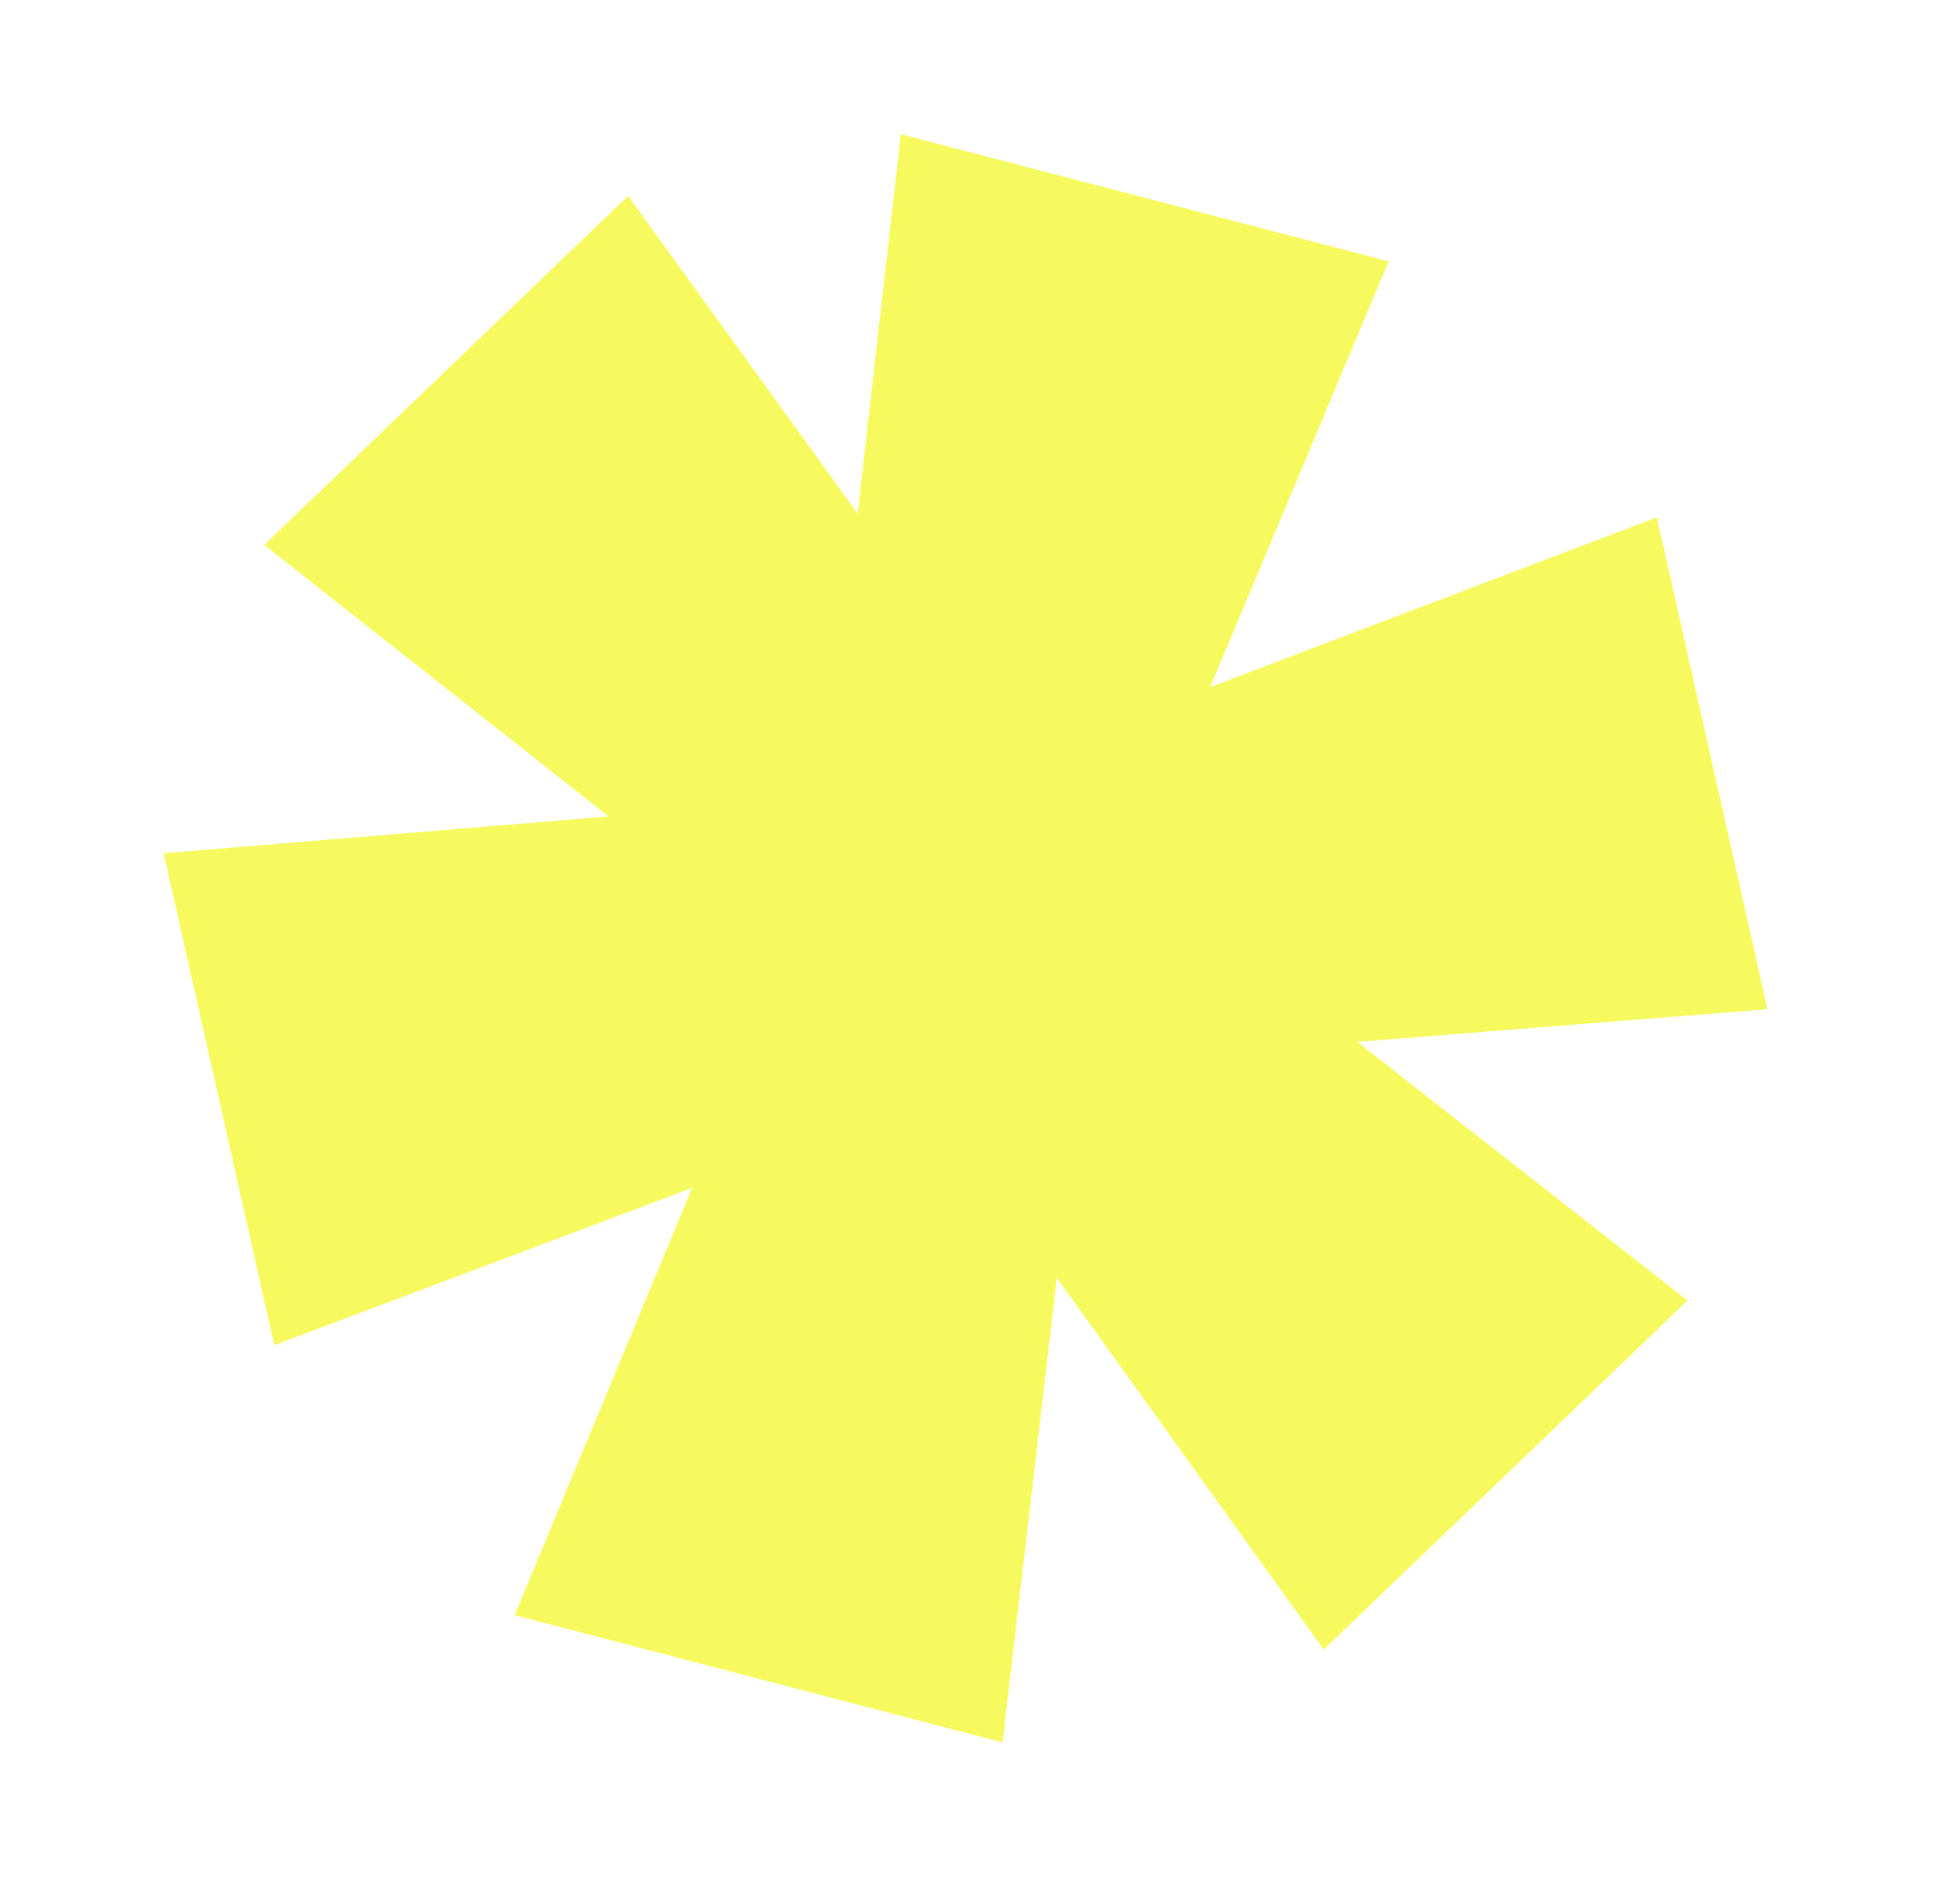
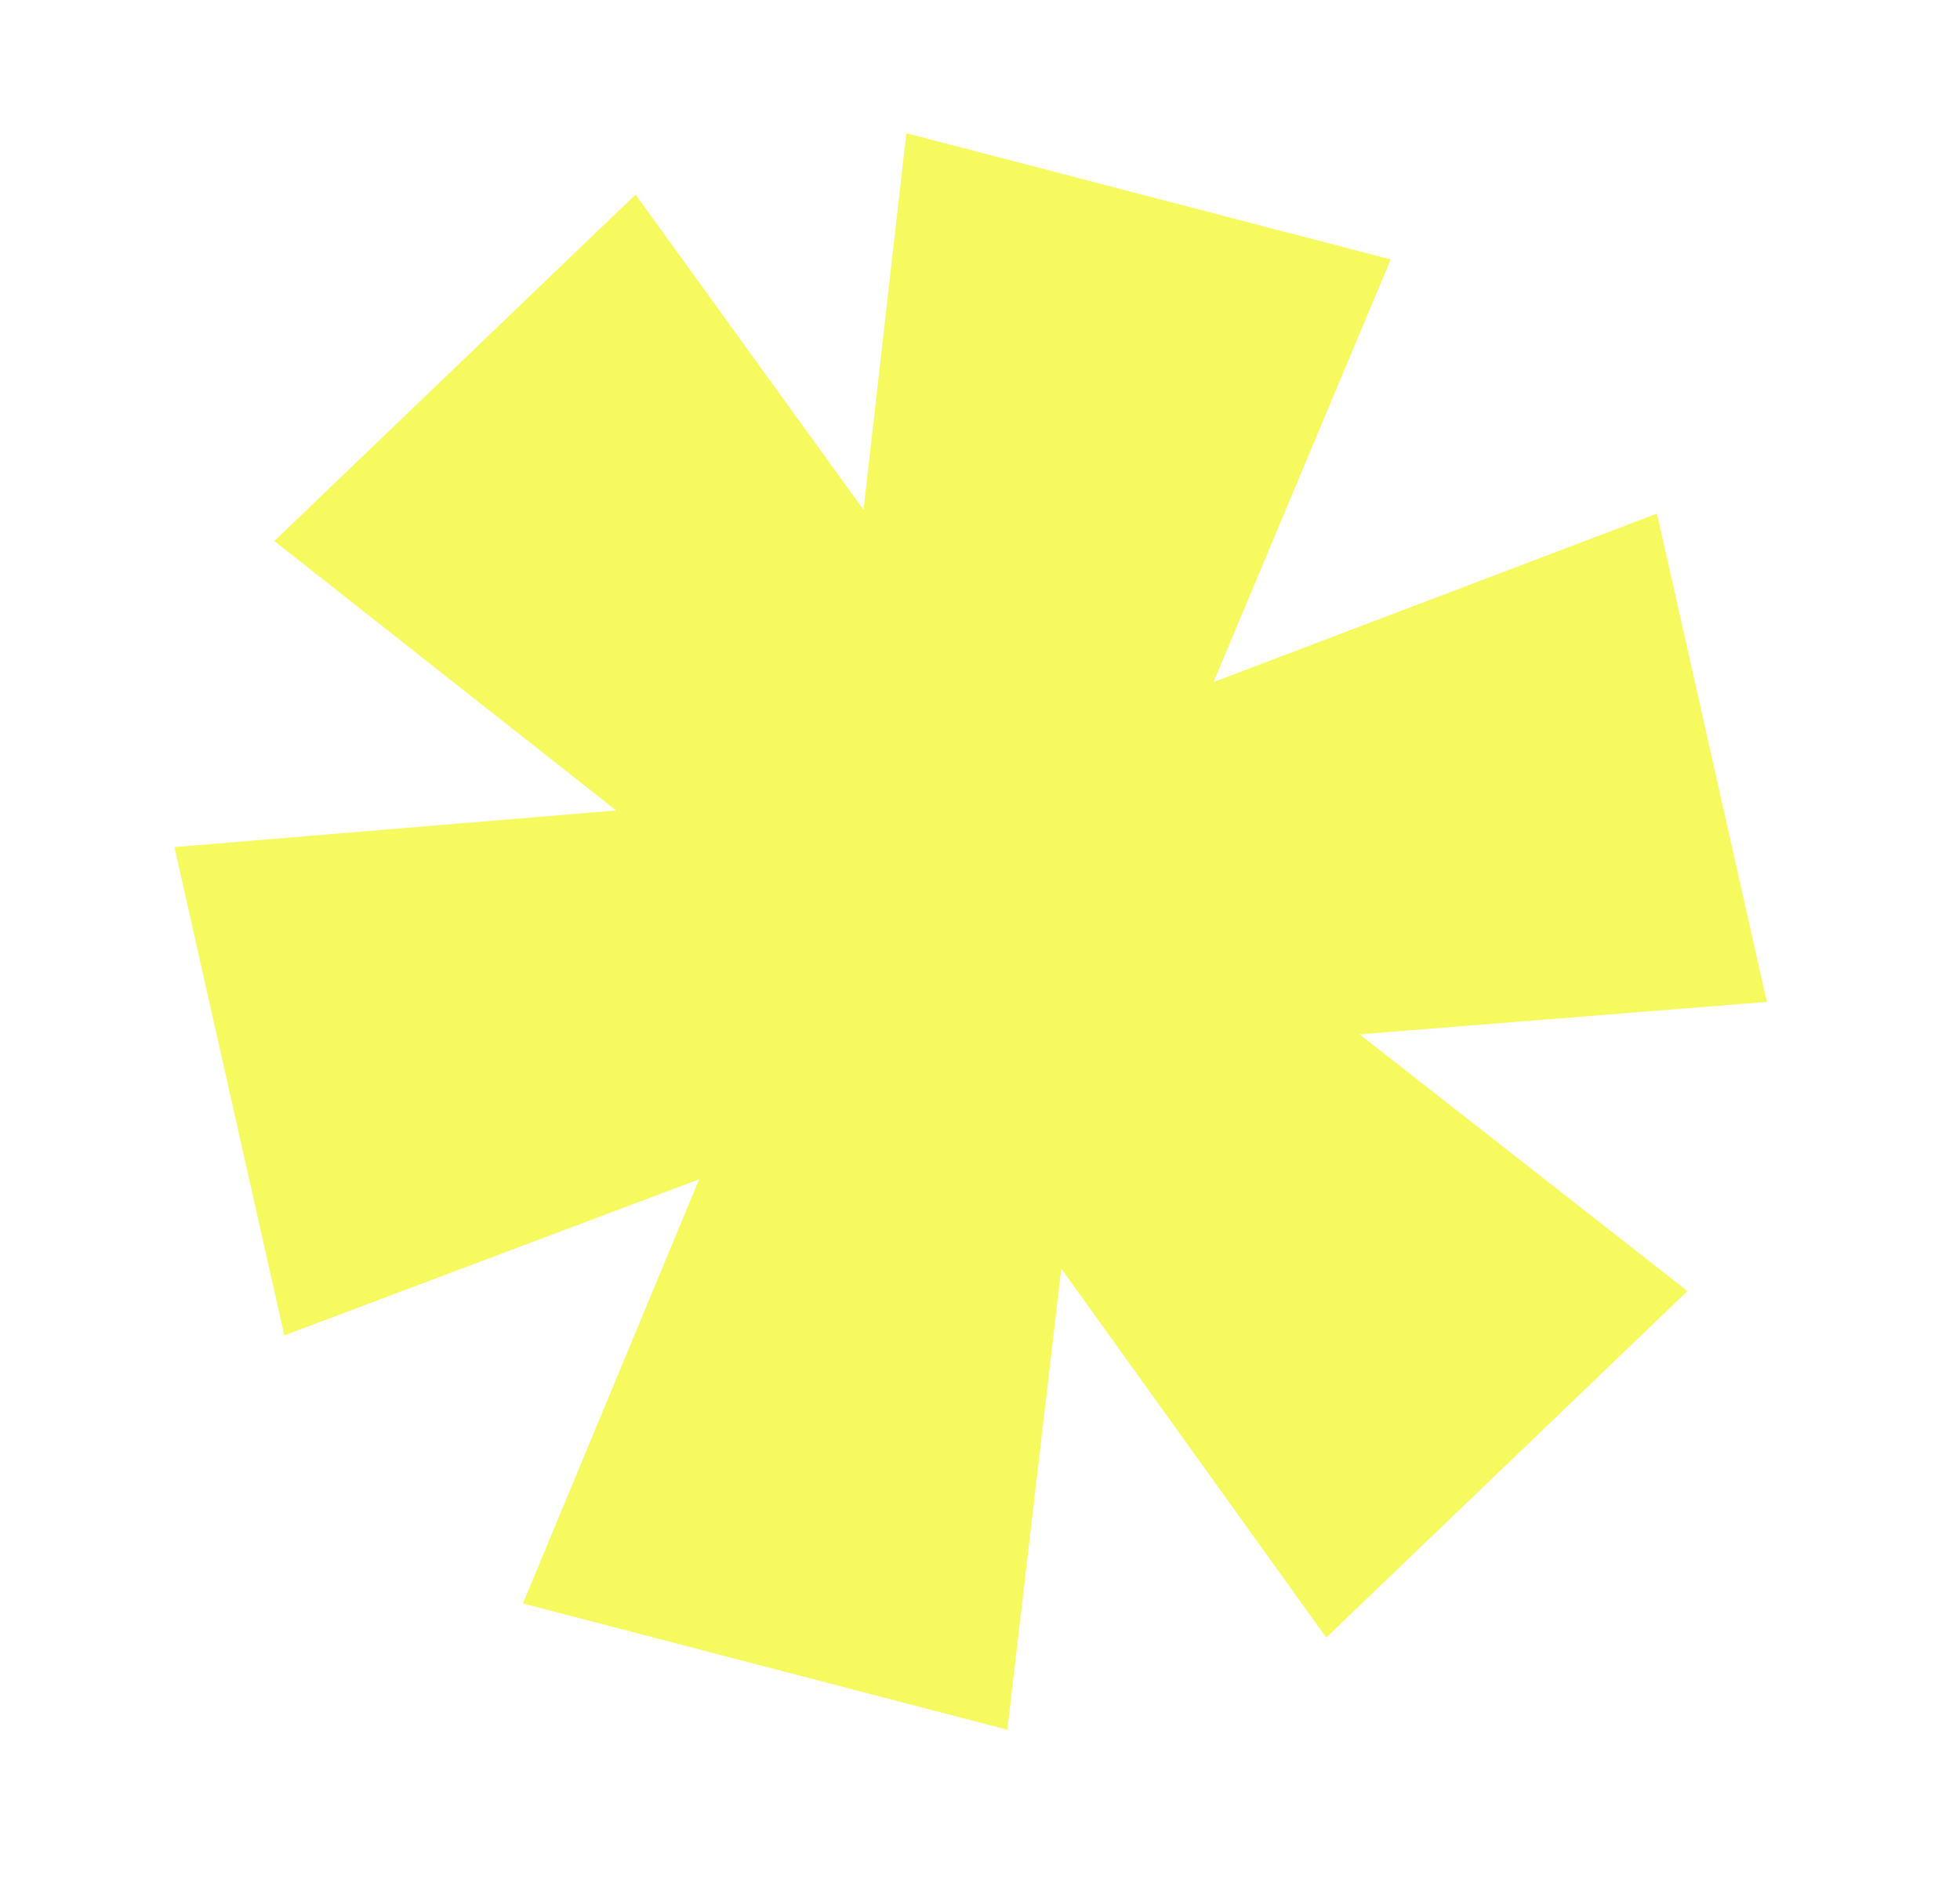
- <svg xmlns="http://www.w3.org/2000/svg" width="42" height="41" viewBox="0 0 42 41" fill="none">
+ <svg xmlns="http://www.w3.org/2000/svg" width="28" height="27" viewBox="0 0 42 41" fill="none">
  <path fill-rule="evenodd" clip-rule="evenodd" d="M19.402 2.89L29.909 5.629L26.065 14.799L35.686 11.143L38.069 21.737L29.233 22.44L36.347 28.011L28.511 35.528L22.763 27.522L21.593 37.528L11.085 34.788L14.908 25.585L5.908 28.972L3.525 18.378L13.108 17.584L5.692 11.738L13.528 4.221L18.473 11.061L19.402 2.89Z" fill="#F6FA5E" />
</svg>
